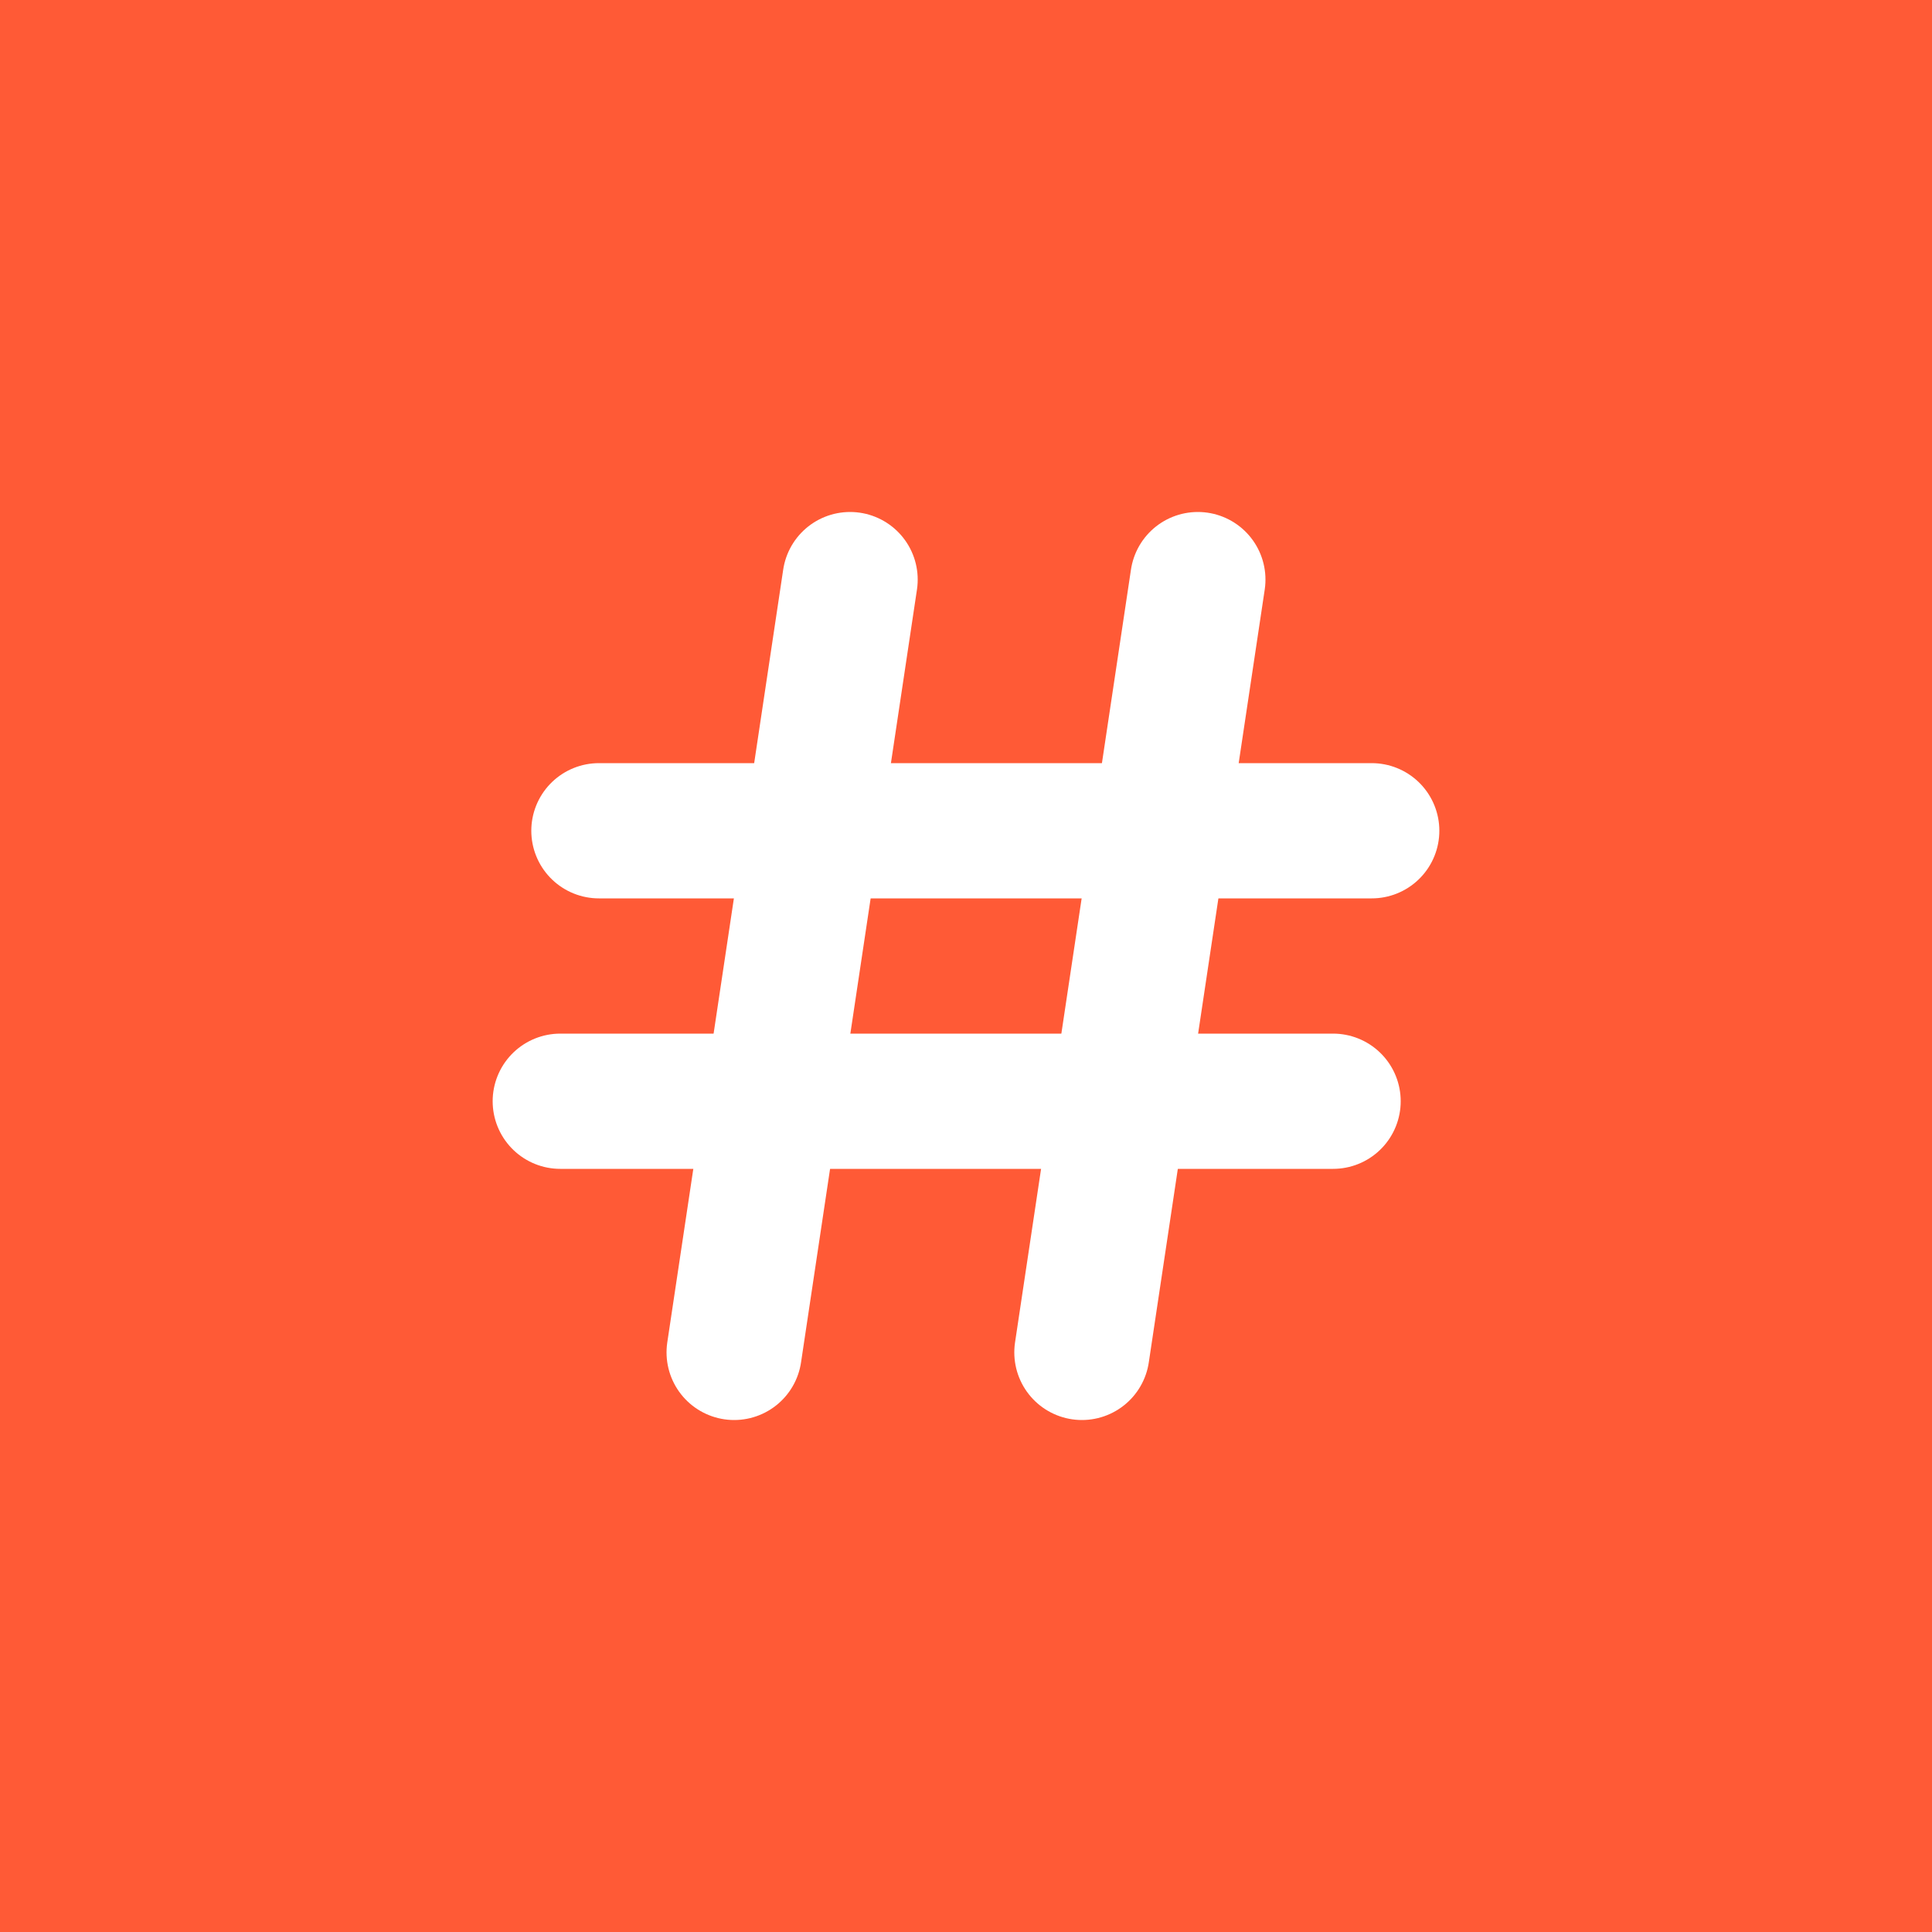
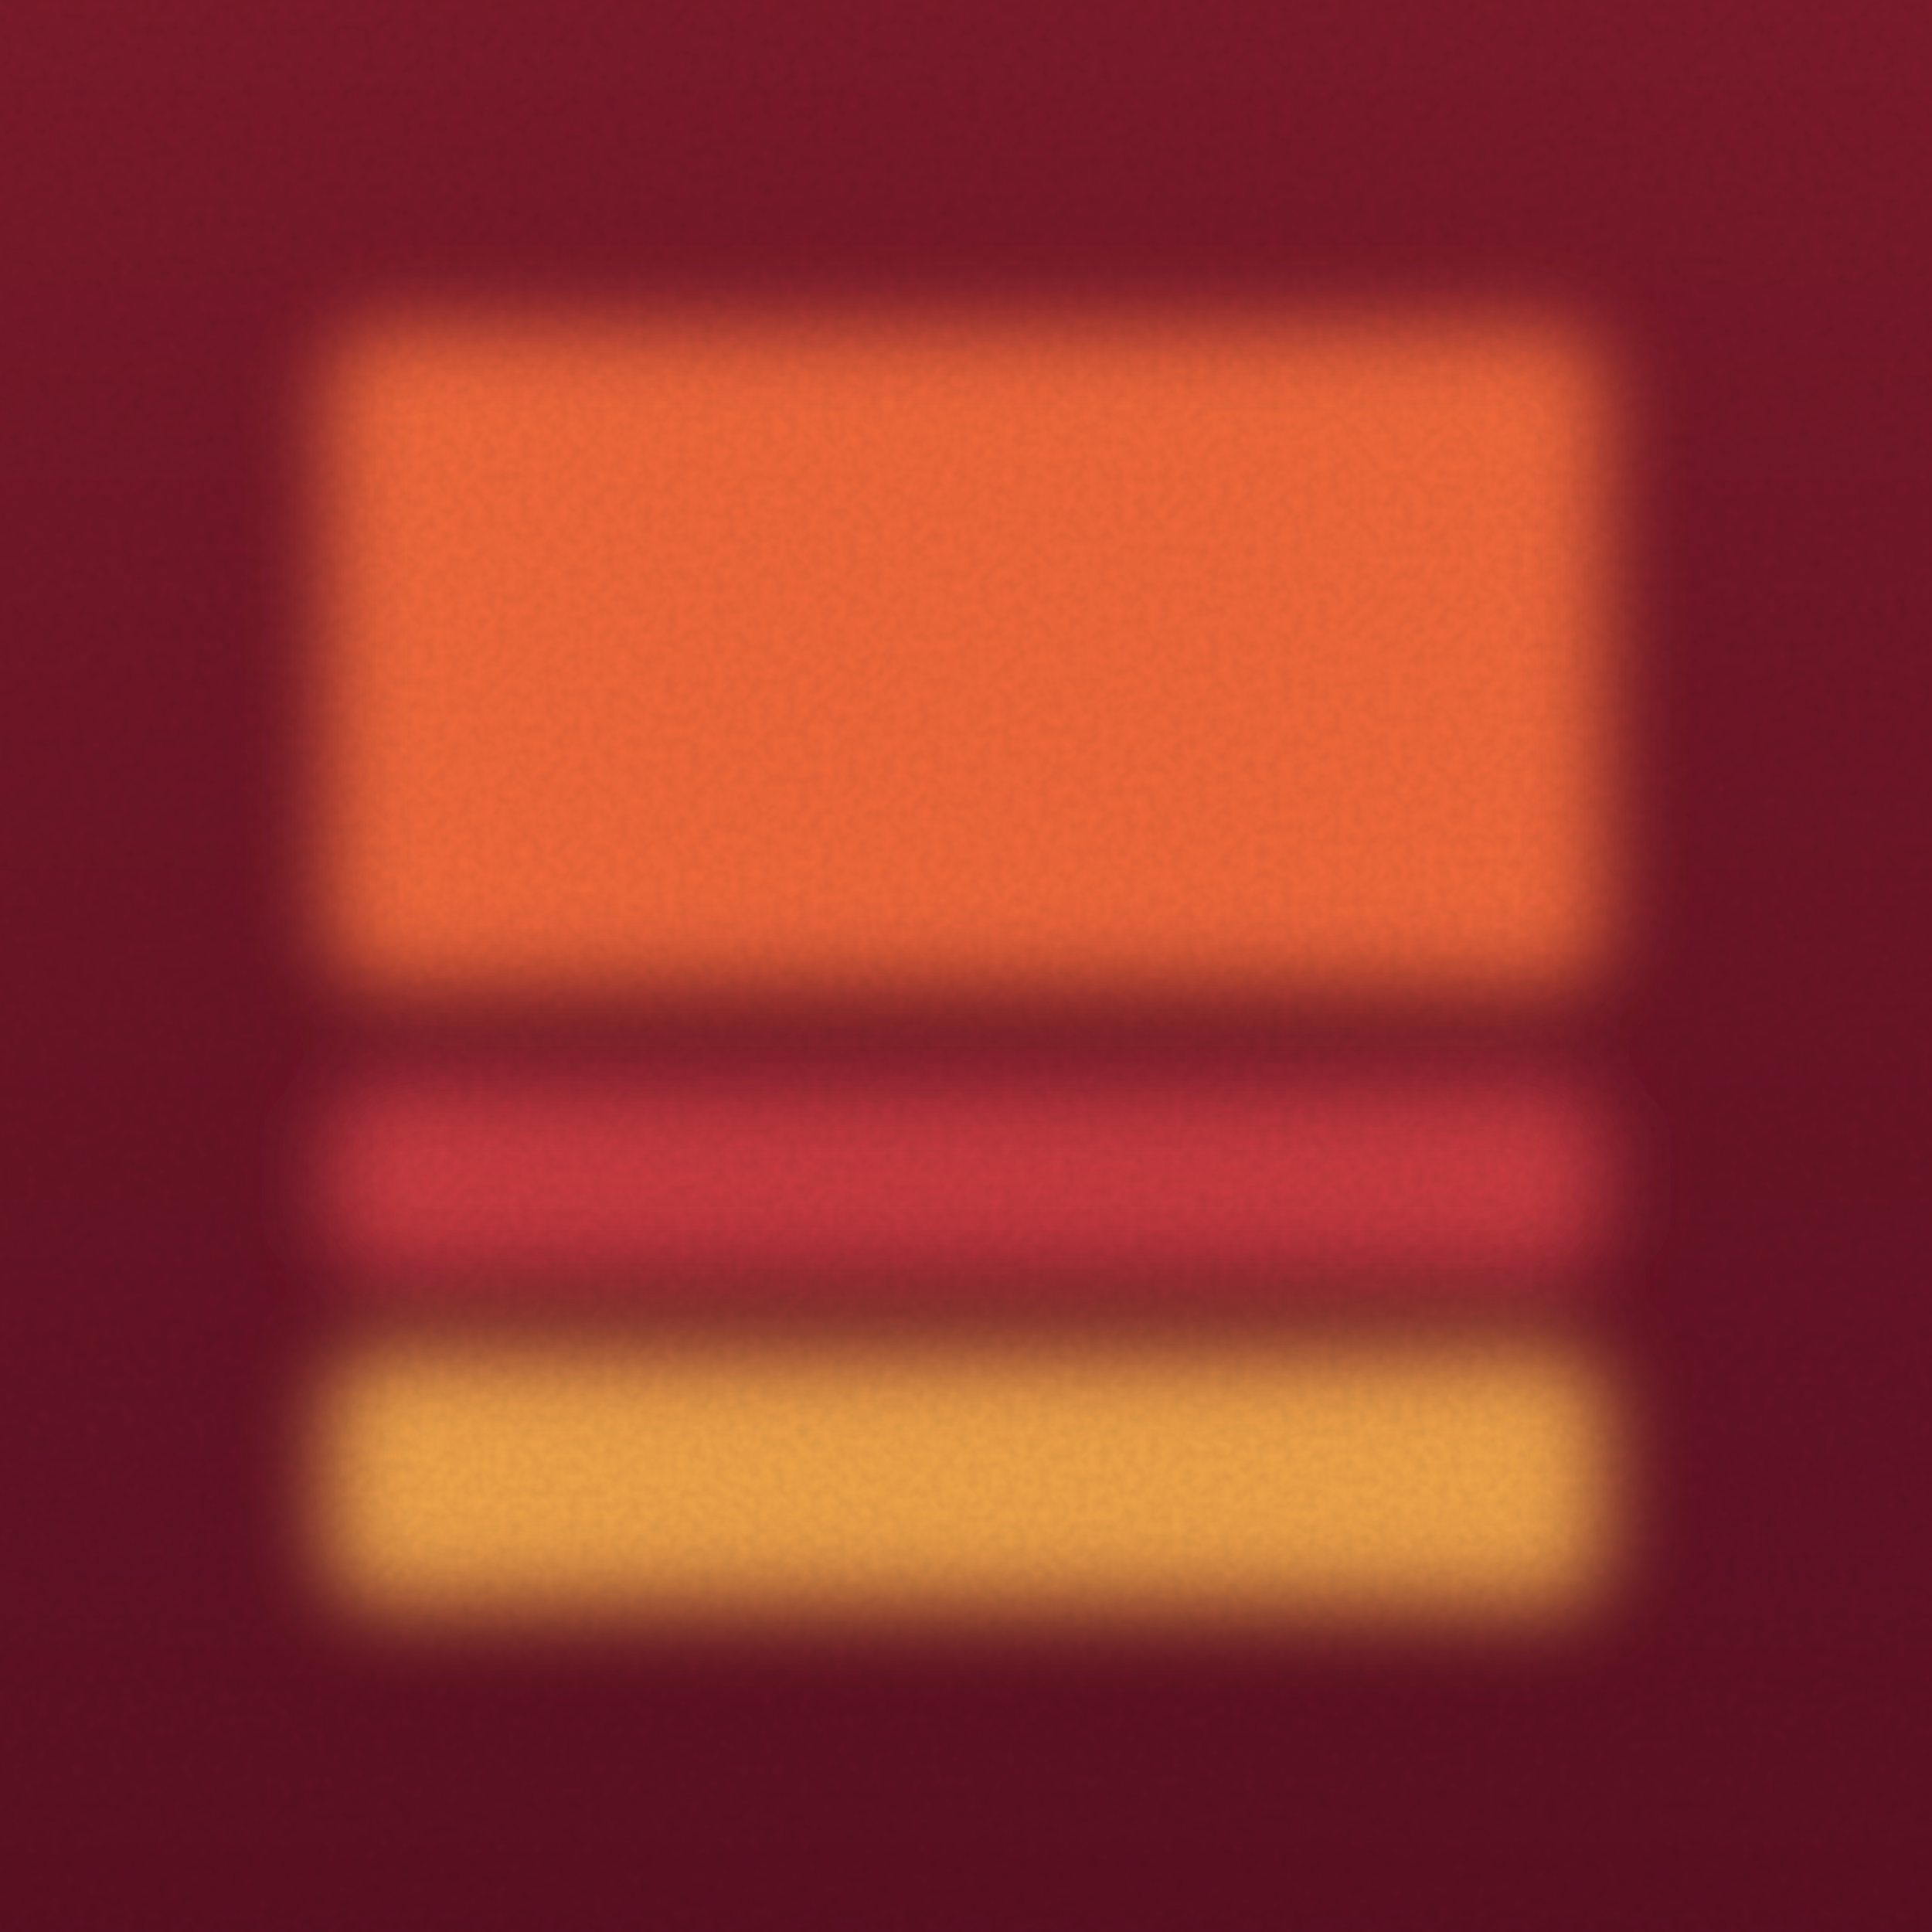
- <svg xmlns="http://www.w3.org/2000/svg" viewBox="0 0 100 100" fill="none">
-   <rect width="100" height="100" fill="#ff5a36" />
-   <g stroke="#fff" stroke-width="7" stroke-linecap="round">
-     <path d="M44 30 38 70" />
-     <path d="M62 30 56 70" />
-     <path d="M31 43h40" />
-     <path d="M29 57h40" />
+ <svg xmlns="http://www.w3.org/2000/svg" viewBox="0 0 100 100">
+   <defs>
+     <filter id="soft" x="-20%" y="-20%" width="140%" height="140%">
+       <feGaussianBlur stdDeviation="2.2" />
+     </filter>
+     <filter id="grain" x="0" y="0" width="100%" height="100%">
+       <feTurbulence type="fractalNoise" baseFrequency="1.6" numOctaves="2" seed="7" />
+       <feColorMatrix values="0 0 0 0 0  0 0 0 0 0  0 0 0 0 0  0 0 0 0.09 0" />
+     </filter>
+     <linearGradient id="ground" x1="0" y1="0" x2="0" y2="1">
+       <stop offset="0" stop-color="#7d1a2a" />
+       <stop offset="1" stop-color="#5c1022" />
+     </linearGradient>
+   </defs>
+   <rect width="100" height="100" fill="url(#ground)" />
+   <g filter="url(#soft)">
+     <rect x="17" y="17" width="66" height="34" rx="3" fill="#f2683a" />
+     <rect x="17" y="56" width="66" height="10" rx="3" fill="#c93a3f" />
+     <rect x="17" y="70" width="66" height="13" rx="3" fill="#f0a24a" />
  </g>
+   <rect width="100" height="100" filter="url(#grain)" />
</svg>
